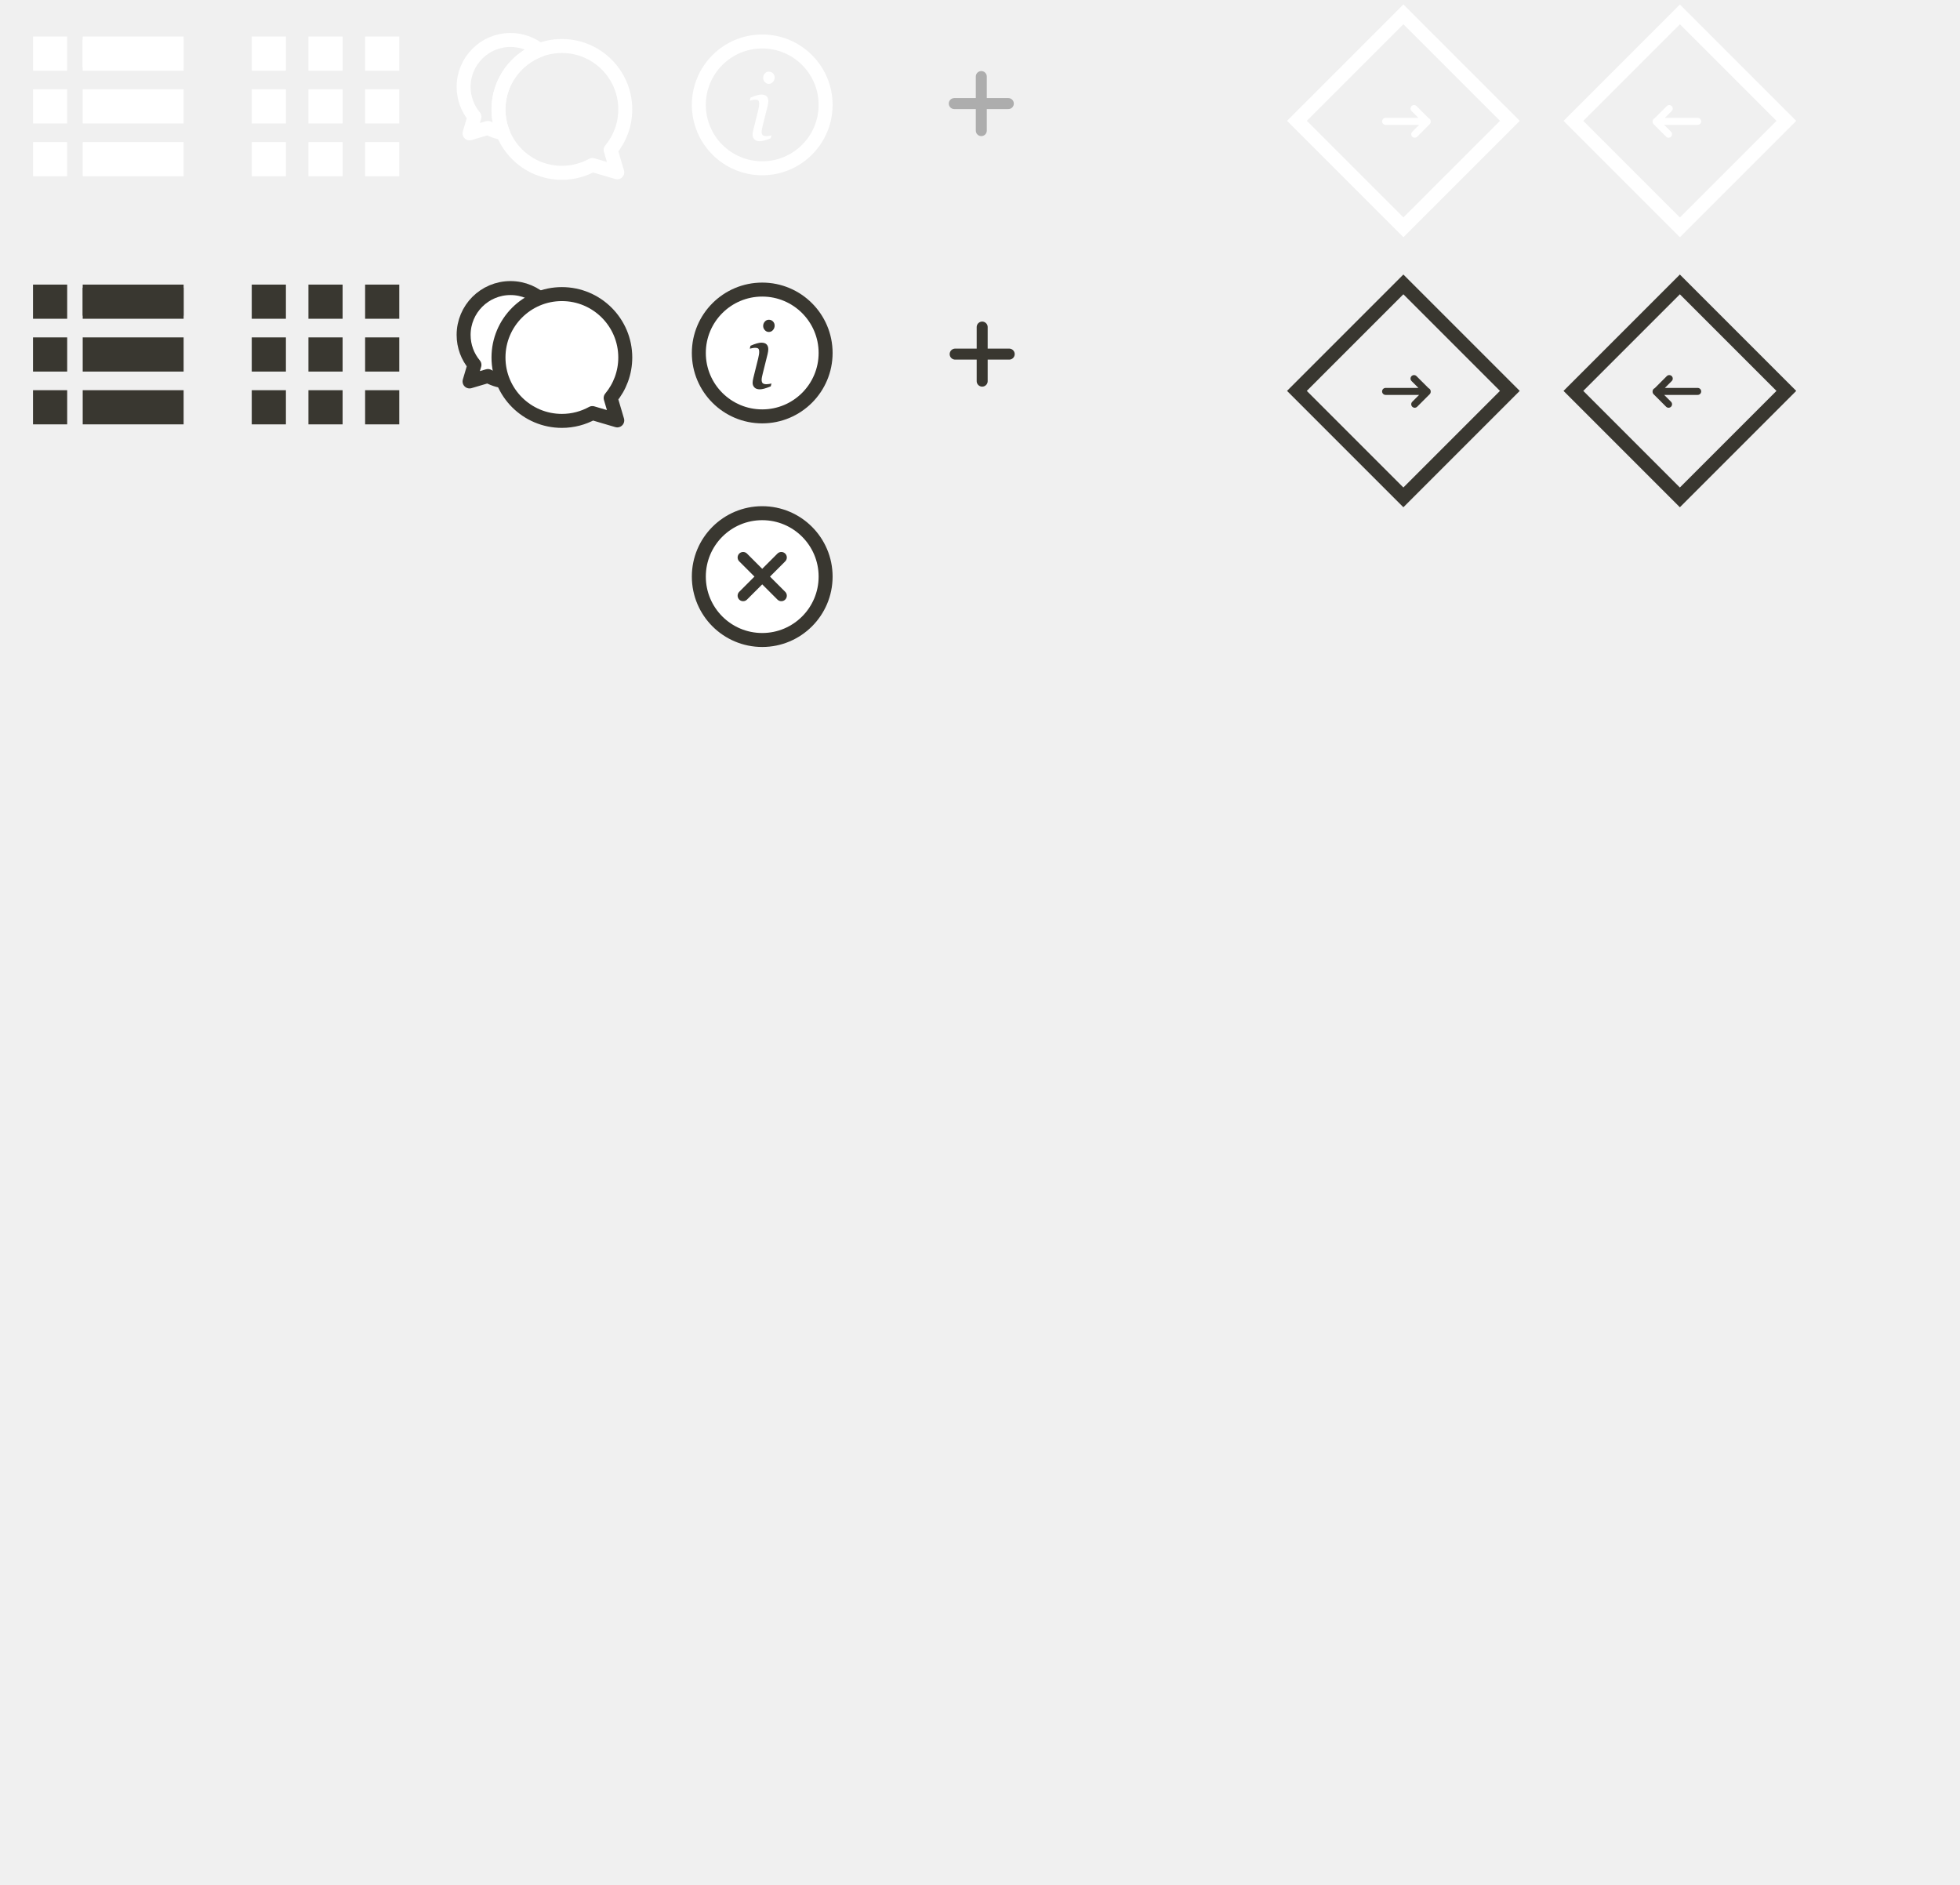
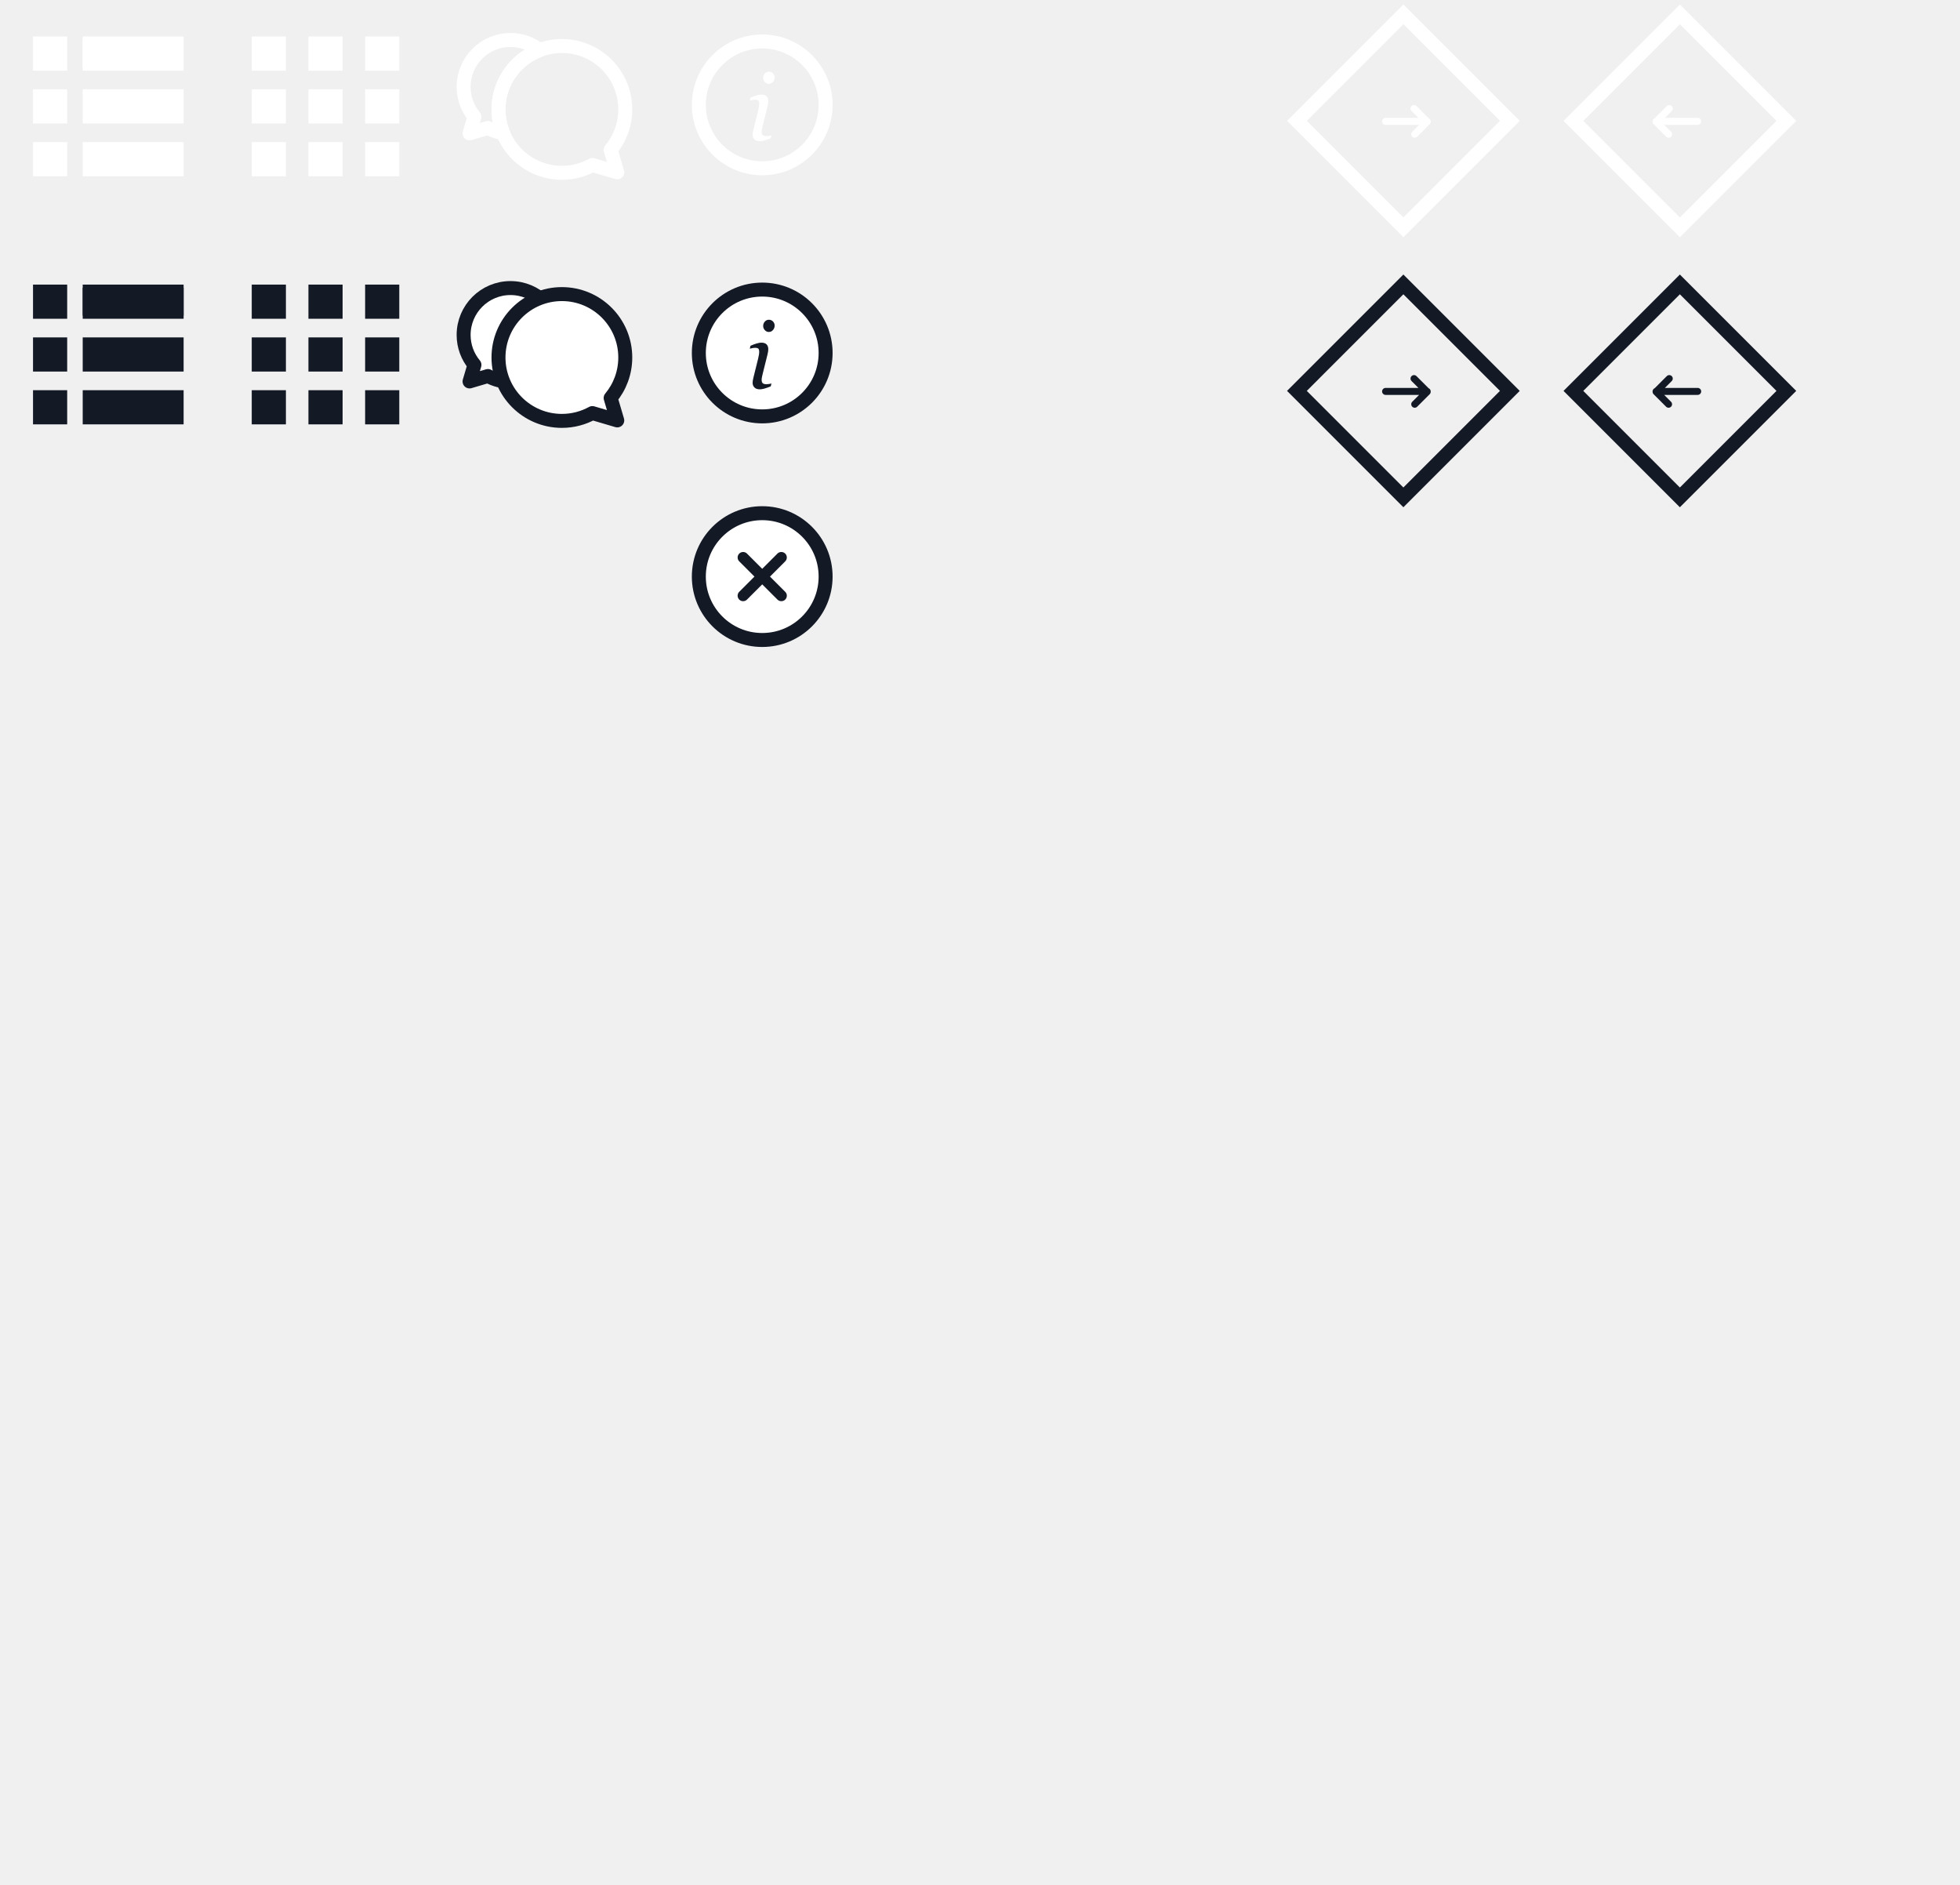
<svg xmlns="http://www.w3.org/2000/svg" version="1.1" id="Layer_1" x="0px" y="0px" width="420.75px" height="404.5px" viewBox="0 0 420.75 404.5" enable-background="new 0 0 420.75 404.5" xml:space="preserve">
  <rect x="285.104" y="9.772" transform="matrix(-0.7071 -0.7071 0.7071 -0.7071 495.9548 257.2984)" fill="none" stroke="#FFFFFF" stroke-width="3" stroke-miterlimit="10" width="32.324" height="32.324" />
  <path fill="none" stroke="#FFFFFF" stroke-width="1.5" stroke-linecap="round" stroke-linejoin="round" stroke-miterlimit="10" d="  M303.545,23.297l2.83,2.829l-2.68,2.679 M306.375,26.051h-8.934" />
  <rect x="344.457" y="9.775" transform="matrix(0.7071 -0.7071 0.7071 0.7071 87.2879 262.5984)" fill="none" stroke="#FFFFFF" stroke-width="3" stroke-miterlimit="10" width="32.323" height="32.324" />
  <path fill="none" stroke="#FFFFFF" stroke-width="1.5" stroke-linecap="round" stroke-linejoin="round" stroke-miterlimit="10" d="  M358.188,28.805l-2.68-2.679l2.83-2.829 M364.441,26.051h-8.934" />
-   <rect x="285.104" y="67.731" transform="matrix(-0.7071 -0.7071 0.7071 -0.7071 454.9654 356.2447)" fill="none" stroke="#393730" stroke-width="3" stroke-miterlimit="10" width="32.323" height="32.323" />
+   <rect x="285.104" y="67.731" transform="matrix(-0.7071 -0.7071 0.7071 -0.7071 454.9654 356.2447)" fill="none" stroke="#141926" stroke-width="3" stroke-miterlimit="10" width="32.323" height="32.323" />
  <polygon fill="#FFFFFF" stroke="#000000" stroke-miterlimit="10" points="-326.455,-44.005 -327.68,-39.858 -323.531,-41.082 " />
-   <rect x="46.75" y="-58.75" fill="none" stroke="#393730" stroke-width="3" stroke-miterlimit="10" width="46.75" height="46.75" />
+   <rect x="46.75" y="-58.75" fill="none" stroke="#141926" stroke-width="3" stroke-miterlimit="10" width="46.75" height="46.75" />
  <rect y="-58.75" fill="none" stroke="#ADADAD" stroke-width="3" stroke-miterlimit="10" width="46.75" height="46.75" />
-   <rect x="17.755" y="61.751" fill="#393730" width="21.662" height="6" />
-   <rect x="7.088" y="61.085" fill="#393730" width="7.333" height="7.333" />
-   <rect x="17.755" y="61.085" fill="#393730" width="21.662" height="7.333" />
-   <rect x="17.755" y="72.418" fill="#393730" width="21.662" height="7.333" />
-   <rect x="17.755" y="83.751" fill="#393730" width="21.662" height="7.333" />
-   <rect x="7.088" y="72.418" fill="#393730" width="7.333" height="7.333" />
-   <rect x="7.088" y="83.751" fill="#393730" width="7.333" height="7.333" />
-   <rect x="54.043" y="61.085" fill="#393730" width="7.333" height="7.333" />
-   <rect x="54.043" y="72.418" fill="#393730" width="7.333" height="7.333" />
-   <rect x="54.043" y="83.752" fill="#393730" width="7.333" height="7.333" />
-   <rect x="66.211" y="61.085" fill="#393730" width="7.334" height="7.333" />
-   <rect x="66.211" y="72.418" fill="#393730" width="7.334" height="7.333" />
-   <rect x="66.211" y="83.752" fill="#393730" width="7.334" height="7.333" />
-   <rect x="78.379" y="61.085" fill="#393730" width="7.334" height="7.333" />
-   <rect x="78.379" y="72.418" fill="#393730" width="7.334" height="7.333" />
-   <rect x="78.379" y="83.752" fill="#393730" width="7.334" height="7.333" />
+   <rect x="17.755" y="61.751" fill="#141926" width="21.662" height="6" />
+   <rect x="7.088" y="61.085" fill="#141926" width="7.333" height="7.333" />
+   <rect x="17.755" y="61.085" fill="#141926" width="21.662" height="7.333" />
+   <rect x="17.755" y="72.418" fill="#141926" width="21.662" height="7.333" />
+   <rect x="17.755" y="83.751" fill="#141926" width="21.662" height="7.333" />
+   <rect x="7.088" y="72.418" fill="#141926" width="7.333" height="7.333" />
+   <rect x="7.088" y="83.751" fill="#141926" width="7.333" height="7.333" />
+   <rect x="54.043" y="61.085" fill="#141926" width="7.333" height="7.333" />
+   <rect x="54.043" y="72.418" fill="#141926" width="7.333" height="7.333" />
+   <rect x="54.043" y="83.752" fill="#141926" width="7.333" height="7.333" />
+   <rect x="66.211" y="61.085" fill="#141926" width="7.334" height="7.333" />
+   <rect x="66.211" y="72.418" fill="#141926" width="7.334" height="7.333" />
+   <rect x="66.211" y="83.752" fill="#141926" width="7.334" height="7.333" />
+   <rect x="78.379" y="61.085" fill="#141926" width="7.334" height="7.333" />
+   <rect x="78.379" y="72.418" fill="#141926" width="7.334" height="7.333" />
+   <rect x="78.379" y="83.752" fill="#141926" width="7.334" height="7.333" />
  <rect x="46.75" y="-112" fill="none" stroke="#ADADAD" stroke-width="3" stroke-miterlimit="10" width="46.75" height="46.75" />
-   <rect y="-112" fill="none" stroke="#393730" stroke-width="3" stroke-miterlimit="10" width="46.75" height="46.75" />
-   <rect x="140.25" y="-58.75" fill="none" stroke="#393730" stroke-width="3" stroke-miterlimit="10" width="46.75" height="46.75" />
+   <rect y="-112" fill="none" stroke="#141926" stroke-width="3" stroke-miterlimit="10" width="46.75" height="46.75" />
+   <rect x="140.25" y="-58.75" fill="none" stroke="#141926" stroke-width="3" stroke-miterlimit="10" width="46.75" height="46.75" />
  <rect x="93.5" y="-58.75" fill="none" stroke="#ADADAD" stroke-width="3" stroke-miterlimit="10" width="46.75" height="46.75" />
  <rect x="140.25" y="-112" fill="none" stroke="#ADADAD" stroke-width="3" stroke-miterlimit="10" width="46.75" height="46.75" />
-   <rect x="233.75" y="-58.75" fill="none" stroke="#393730" stroke-width="3" stroke-miterlimit="10" width="46.75" height="46.75" />
+   <rect x="233.75" y="-58.75" fill="none" stroke="#141926" stroke-width="3" stroke-miterlimit="10" width="46.75" height="46.75" />
  <rect x="233.75" y="0.108" fill="none" width="46.75" height="90.977" />
  <rect x="233.75" y="-112" fill="none" stroke="#ADADAD" stroke-width="3" stroke-miterlimit="10" width="46.75" height="46.75" />
-   <rect x="93.5" y="-112" fill="none" stroke="#393730" stroke-width="3" stroke-miterlimit="10" width="46.75" height="46.75" />
+   <rect x="93.5" y="-112" fill="none" stroke="#141926" stroke-width="3" stroke-miterlimit="10" width="46.75" height="46.75" />
  <rect x="187" y="-58.75" fill="none" stroke="#ADADAD" stroke-width="3" stroke-miterlimit="10" width="46.75" height="46.75" />
-   <rect x="187" y="-112" fill="none" stroke="#393730" stroke-width="3" stroke-miterlimit="10" width="46.75" height="46.75" />
+   <rect x="187" y="-112" fill="none" stroke="#141926" stroke-width="3" stroke-miterlimit="10" width="46.75" height="46.75" />
  <rect x="280.5" y="-58.75" fill="none" stroke="#ADADAD" stroke-width="3" stroke-miterlimit="10" width="46.75" height="46.75" />
-   <rect x="280.5" y="-112" fill="none" stroke="#393730" stroke-width="3" stroke-miterlimit="10" width="46.75" height="46.75" />
-   <rect x="327.25" y="-58.75" fill="none" stroke="#393730" stroke-width="3" stroke-miterlimit="10" width="46.75" height="46.75" />
+   <rect x="280.5" y="-112" fill="none" stroke="#141926" stroke-width="3" stroke-miterlimit="10" width="46.75" height="46.75" />
+   <rect x="327.25" y="-58.75" fill="none" stroke="#141926" stroke-width="3" stroke-miterlimit="10" width="46.75" height="46.75" />
  <rect x="327.25" y="-112" fill="none" stroke="#ADADAD" stroke-width="3" stroke-miterlimit="10" width="46.75" height="46.75" />
  <rect x="374" y="-58.75" fill="none" stroke="#ADADAD" stroke-width="3" stroke-miterlimit="10" width="46.75" height="46.75" />
-   <rect x="374" y="-112" fill="none" stroke="#393730" stroke-width="3" stroke-miterlimit="10" width="46.75" height="46.75" />
+   <rect x="374" y="-112" fill="none" stroke="#141926" stroke-width="3" stroke-miterlimit="10" width="46.75" height="46.75" />
  <rect x="17.755" y="8.501" fill="#FFFFFF" width="21.662" height="6" />
  <rect x="7.088" y="7.835" fill="#FFFFFF" width="7.333" height="7.333" />
  <rect x="17.755" y="7.835" fill="#FFFFFF" width="21.662" height="7.333" />
  <rect x="17.755" y="19.168" fill="#FFFFFF" width="21.662" height="7.333" />
  <rect x="17.755" y="30.501" fill="#FFFFFF" width="21.662" height="7.333" />
  <rect x="7.088" y="19.168" fill="#FFFFFF" width="7.333" height="7.333" />
  <rect x="7.088" y="30.501" fill="#FFFFFF" width="7.333" height="7.333" />
-   <rect x="-88.957" y="-139.173" fill="none" stroke="#393730" stroke-miterlimit="10" width="17.341" height="7.333" />
+   <rect x="-88.957" y="-139.173" fill="none" stroke="#141926" stroke-miterlimit="10" width="17.341" height="7.333" />
  <rect x="-68.282" y="-127.84" fill="#393730" width="11.654" height="1.648" />
  <rect x="-68.282" y="-122.155" fill="#393730" width="11.654" height="1.648" />
  <rect x="-68.282" y="-124.998" fill="#393730" width="11.654" height="1.648" />
  <rect x="-68.282" y="-116.507" fill="#393730" width="11.654" height="1.648" />
  <rect x="-68.282" y="-110.822" fill="#393730" width="11.654" height="1.648" />
  <rect x="-68.282" y="-113.665" fill="#393730" width="11.654" height="1.648" />
  <rect x="-68.282" y="-139.173" fill="#393730" width="11.654" height="1.648" />
  <rect x="-68.282" y="-133.488" fill="#393730" width="11.654" height="1.648" />
  <rect x="-68.282" y="-136.331" fill="#393730" width="11.654" height="1.648" />
-   <rect x="-88.957" y="-127.84" fill="none" stroke="#393730" stroke-miterlimit="10" width="17.341" height="7.333" />
-   <rect x="-88.957" y="-116.507" fill="none" stroke="#393730" stroke-miterlimit="10" width="17.341" height="7.333" />
+   <rect x="-88.957" y="-127.84" fill="none" stroke="#141926" stroke-miterlimit="10" width="17.341" height="7.333" />
+   <rect x="-88.957" y="-116.507" fill="none" stroke="#141926" stroke-miterlimit="10" width="17.341" height="7.333" />
  <rect x="54.043" y="7.835" fill="#FFFFFF" width="7.333" height="7.333" />
  <rect x="54.043" y="19.168" fill="#FFFFFF" width="7.333" height="7.333" />
  <rect x="54.043" y="30.502" fill="#FFFFFF" width="7.333" height="7.333" />
  <rect x="66.211" y="7.835" fill="#FFFFFF" width="7.334" height="7.333" />
  <rect x="66.211" y="19.168" fill="#FFFFFF" width="7.334" height="7.333" />
  <rect x="66.211" y="30.502" fill="#FFFFFF" width="7.334" height="7.333" />
  <rect x="78.379" y="7.835" fill="#FFFFFF" width="7.334" height="7.333" />
  <rect x="78.379" y="19.168" fill="#FFFFFF" width="7.334" height="7.333" />
  <rect x="78.379" y="30.502" fill="#FFFFFF" width="7.334" height="7.333" />
  <rect x="-135.112" y="-139.173" fill="#393730" width="17.342" height="12.338" />
  <rect x="-114.438" y="-121.834" fill="#393730" width="11.654" height="1.648" />
  <rect x="-114.438" y="-116.15" fill="#393730" width="11.654" height="1.648" />
  <rect x="-114.438" y="-118.992" fill="#393730" width="11.654" height="1.648" />
  <rect x="-114.438" y="-139.173" fill="#393730" width="11.654" height="1.648" />
  <rect x="-114.438" y="-133.488" fill="#393730" width="11.654" height="1.648" />
  <rect x="-114.438" y="-136.331" fill="#393730" width="11.654" height="1.648" />
  <rect x="-135.112" y="-121.834" fill="#393730" width="17.342" height="12.338" />
  <rect x="-135.124" y="-85.221" fill="#393730" width="32.354" height="12.338" />
  <rect x="-135.124" y="-67.882" fill="#393730" width="32.354" height="12.338" />
  <ellipse fill="#FFFFFF" stroke="#000000" stroke-miterlimit="10" cx="-317.258" cy="-48.376" rx="11.387" ry="8.519" />
  <polygon fill="#FFFFFF" stroke="#000000" stroke-miterlimit="10" points="-295.289,-44.005 -296.514,-39.858 -292.365,-41.082 " />
  <circle fill="#FFFFFF" stroke="#000000" stroke-miterlimit="10" cx="-288.542" cy="-48.913" r="9.125" />
-   <path fill="#FFFFFF" stroke="#393730" stroke-width="3" stroke-linecap="round" stroke-linejoin="round" stroke-miterlimit="10" d="  M109.587,61.829c-5.558,0-10.062,4.504-10.062,10.061c0,2.444,0.871,4.682,2.323,6.425l-1.051,3.558l3.946-1.164  c1.438,0.791,3.086,1.241,4.844,1.241c5.555,0,10.058-4.505,10.058-10.06C119.645,66.333,115.142,61.829,109.587,61.829z" />
-   <path fill="#FFFFFF" stroke="#393730" stroke-width="3" stroke-linecap="round" stroke-linejoin="round" stroke-miterlimit="10" d="  M120.619,63.124c7.517,0,13.607,6.094,13.607,13.607c0,3.306-1.179,6.334-3.14,8.693l1.42,4.811l-5.341-1.575  c-1.942,1.068-4.171,1.679-6.547,1.679c-7.517,0-13.608-6.091-13.608-13.607C107.011,69.218,113.103,63.124,120.619,63.124z" />
+   <path fill="#FFFFFF" stroke="#141926" stroke-width="3" stroke-linecap="round" stroke-linejoin="round" stroke-miterlimit="10" d="  M109.587,61.829c-5.558,0-10.062,4.504-10.062,10.061c0,2.444,0.871,4.682,2.323,6.425l-1.051,3.558l3.946-1.164  c1.438,0.791,3.086,1.241,4.844,1.241c5.555,0,10.058-4.505,10.058-10.06C119.645,66.333,115.142,61.829,109.587,61.829z" />
+   <path fill="#FFFFFF" stroke="#141926" stroke-width="3" stroke-linecap="round" stroke-linejoin="round" stroke-miterlimit="10" d="  M120.619,63.124c7.517,0,13.607,6.094,13.607,13.607c0,3.306-1.179,6.334-3.14,8.693l1.42,4.811l-5.341-1.575  c-1.942,1.068-4.171,1.679-6.547,1.679c-7.517,0-13.608-6.091-13.608-13.607C107.011,69.218,113.103,63.124,120.619,63.124z" />
  <circle fill="#FFFFFF" stroke="#000000" stroke-miterlimit="10" cx="-211.731" cy="-130.048" r="9.125" />
  <polygon fill="#FFFFFF" stroke="#000000" stroke-width="1.124" stroke-miterlimit="10" points="-268.661,-82.78 -269.697,-79.269   -266.185,-80.304 " />
  <g>
    <path fill="#FFFFFF" d="M-257.188-80.759c0,0.466-0.381,0.847-0.847,0.847h-10.1c-0.466,0-0.847-0.381-0.847-0.847V-90.86   c0-0.466,0.381-0.847,0.847-0.847h10.1c0.466,0,0.847,0.381,0.847,0.847V-80.759z" />
    <path fill="none" stroke="#000000" stroke-width="1.124" stroke-miterlimit="10" d="M-257.188-80.759   c0,0.466-0.381,0.847-0.847,0.847h-10.1c-0.466,0-0.847-0.381-0.847-0.847V-90.86c0-0.466,0.381-0.847,0.847-0.847h10.1   c0.466,0,0.847,0.381,0.847,0.847V-80.759z" />
  </g>
  <polygon fill="#FFFFFF" stroke="#000000" stroke-width="1.147" stroke-miterlimit="10" points="-270.37,-22.944 -271.774,-18.189   -267.018,-19.591 " />
  <g>
    <path fill="#FFFFFF" d="M-254.835-20.208c0,0.63-0.516,1.146-1.146,1.146h-13.678c-0.631,0-1.146-0.516-1.146-1.146v-13.678   c0-0.63,0.516-1.146,1.146-1.146h13.678c0.631,0,1.146,0.516,1.146,1.146V-20.208z" />
    <path fill="none" stroke="#000000" stroke-width="1.147" stroke-miterlimit="10" d="M-254.835-20.208   c0,0.63-0.516,1.146-1.146,1.146h-13.678c-0.631,0-1.146-0.516-1.146-1.146v-13.678c0-0.63,0.516-1.146,1.146-1.146h13.678   c0.631,0,1.146,0.516,1.146,1.146V-20.208z" />
  </g>
  <polygon fill="#FFFFFF" stroke="#000000" stroke-width="0.883" stroke-miterlimit="10" points="-271.747,-130.048   -272.828,-126.387 -269.166,-127.467 " />
  <g>
    <path fill="#FFFFFF" d="M-256.783-127.941c0,0.485-0.397,0.883-0.883,0.883H-271.2c-0.485,0-0.883-0.397-0.883-0.883v-10.53   c0-0.485,0.397-0.883,0.883-0.883h13.534c0.485,0,0.883,0.397,0.883,0.883V-127.941L-256.783-127.941z" />
    <path fill="none" stroke="#000000" stroke-width="0.883" stroke-miterlimit="10" d="M-256.783-127.941   c0,0.485-0.397,0.883-0.883,0.883H-271.2c-0.485,0-0.883-0.397-0.883-0.883v-10.53c0-0.485,0.397-0.883,0.883-0.883h13.534   c0.485,0,0.883,0.397,0.883,0.883V-127.941L-256.783-127.941z" />
  </g>
  <polygon fill="#FFFFFF" stroke="#000000" stroke-width="1.147" stroke-miterlimit="10" points="-246.228,-123.197   -244.823,-118.442 -249.58,-119.844 " />
  <g>
    <path fill="#FFFFFF" d="M-264.766-120.46c0,0.63,0.516,1.146,1.146,1.146h16.681c0.631,0,1.146-0.516,1.146-1.146v-13.678   c0-0.63-0.516-1.146-1.146-1.146h-16.681c-0.631,0-1.146,0.516-1.146,1.146V-120.46z" />
    <path fill="none" stroke="#000000" stroke-width="1.147" stroke-miterlimit="10" d="M-264.766-120.46   c0,0.63,0.516,1.146,1.146,1.146h16.681c0.631,0,1.146-0.516,1.146-1.146v-13.678c0-0.63-0.516-1.146-1.146-1.146h-16.681   c-0.631,0-1.146,0.516-1.146,1.146V-120.46z" />
  </g>
  <polygon fill="#FFFFFF" stroke="#000000" stroke-width="1.147" stroke-miterlimit="10" points="-245.259,-45.454 -247.3,-38.542   -240.386,-40.581 " />
  <g>
    <path fill="#FFFFFF" d="M-218.956-41.958c0,0.63-0.516,1.146-1.146,1.146h-23.686c-0.631,0-1.146-0.516-1.146-1.146v-13.678   c0-0.63,0.516-1.146,1.146-1.146h23.686c0.631,0,1.146,0.516,1.146,1.146V-41.958z" />
    <path fill="none" stroke="#000000" stroke-width="1.147" stroke-miterlimit="10" d="M-218.956-41.958   c0,0.63-0.516,1.146-1.146,1.146h-23.686c-0.631,0-1.146-0.516-1.146-1.146v-13.678c0-0.63,0.516-1.146,1.146-1.146h23.686   c0.631,0,1.146,0.516,1.146,1.146V-41.958z" />
  </g>
  <polygon fill="#FFFFFF" points="-268.2,-82.621 -269.166,-79.8 -266.345,-80.764 " />
  <polygon fill="#FFFFFF" stroke="#000000" stroke-width="0.999" stroke-miterlimit="10" points="-250.618,-78.32 -249.394,-74.175   -253.54,-75.398 " />
  <g>
    <path fill="#FFFFFF" d="M-264.159-75.935c0,0.55,0.45,1,0.999,1h11.922c0.549,0,0.999-0.45,0.999-1v-11.921c0-0.55-0.45-1-0.999-1   h-11.922c-0.549,0-0.999,0.45-0.999,1V-75.935z" />
    <path fill="none" stroke="#000000" stroke-width="0.999" stroke-miterlimit="10" d="M-264.159-75.935c0,0.55,0.45,1,0.999,1   h11.922c0.549,0,0.999-0.45,0.999-1v-11.921c0-0.55-0.45-1-0.999-1h-11.922c-0.549,0-0.999,0.45-0.999,1V-75.935z" />
  </g>
  <polygon fill="#FFFFFF" points="-251.162,-78.131 -250.022,-74.803 -253.352,-75.94 " />
  <polygon fill="#FFFFFF" stroke="#000000" stroke-width="0.975" stroke-miterlimit="10" points="-218.303,-83.594 -219.201,-80.55   -216.156,-81.447 " />
  <g>
    <path fill="#FFFFFF" d="M-204.883-81.842c0,0.404-0.33,0.734-0.734,0.734h-12.229c-0.404,0-0.734-0.331-0.734-0.734V-90.6   c0-0.404,0.33-0.734,0.734-0.734h12.229c0.404,0,0.734,0.331,0.734,0.734V-81.842z" />
    <path fill="none" stroke="#000000" stroke-width="0.975" stroke-miterlimit="10" d="M-204.883-81.842   c0,0.404-0.33,0.734-0.734,0.734h-12.229c-0.404,0-0.734-0.331-0.734-0.734V-90.6c0-0.404,0.33-0.734,0.734-0.734h12.229   c0.404,0,0.734,0.331,0.734,0.734V-81.842z" />
  </g>
  <polygon fill="#FFFFFF" points="-217.903,-83.456 -218.74,-81.01 -216.295,-81.846 " />
  <polygon fill="#FFFFFF" stroke="#000000" stroke-width="0.999" stroke-miterlimit="10" points="-195.872,-78.32 -194.647,-74.175   -198.794,-75.398 " />
  <g>
    <path fill="#FFFFFF" d="M-213.417-75.935c0,0.55,0.45,1,0.999,1h15.926c0.549,0,0.999-0.45,0.999-1v-11.921c0-0.55-0.45-1-0.999-1   h-15.926c-0.549,0-0.999,0.45-0.999,1V-75.935z" />
    <path fill="none" stroke="#000000" stroke-width="0.999" stroke-miterlimit="10" d="M-213.417-75.935c0,0.55,0.45,1,0.999,1   h15.926c0.549,0,0.999-0.45,0.999-1v-11.921c0-0.55-0.45-1-0.999-1h-15.926c-0.549,0-0.999,0.45-0.999,1V-75.935z" />
  </g>
  <polygon fill="#FFFFFF" points="-196.416,-78.131 -195.276,-74.803 -198.605,-75.94 " />
  <text transform="matrix(1 0 0 1 -213.791 -125.3857)" font-family="'Georgia-Italic'" font-size="13.345">i</text>
-   <circle fill="#FFFFFF" stroke="#393730" stroke-width="3" stroke-miterlimit="10" cx="163.625" cy="123.758" r="13.608" />
+   <circle fill="#FFFFFF" stroke="#141926" stroke-width="3" stroke-miterlimit="10" cx="163.625" cy="123.758" r="13.608" />
  <path fill="none" stroke="#FFFFFF" stroke-width="3" stroke-linecap="round" stroke-linejoin="round" stroke-miterlimit="10" d="  M107.01,23.484c0.001-5.827,3.67-10.785,8.818-12.725c-1.716-1.361-3.881-2.18-6.241-2.18c-5.558,0-10.062,4.505-10.062,10.062  c0,2.444,0.871,4.683,2.323,6.425l-1.051,3.557l3.946-1.164c0.994,0.547,2.094,0.917,3.256,1.103  C107.366,26.992,107.01,25.28,107.01,23.484z" />
-   <line fill="none" stroke="#ADADAD" stroke-width="2.359" stroke-linecap="round" stroke-miterlimit="10" x1="210.654" y1="28.033" x2="210.654" y2="16.433" />
-   <line fill="none" stroke="#ADADAD" stroke-width="2.359" stroke-linecap="round" stroke-miterlimit="10" x1="204.854" y1="22.233" x2="216.455" y2="22.233" />
-   <line fill="none" stroke="#393730" stroke-width="2.359" stroke-linecap="round" stroke-miterlimit="10" x1="210.842" y1="81.806" x2="210.842" y2="70.205" />
-   <line fill="none" stroke="#393730" stroke-width="2.359" stroke-linecap="round" stroke-miterlimit="10" x1="205.043" y1="76.006" x2="216.643" y2="76.006" />
-   <line fill="none" stroke="#393730" stroke-width="2.359" stroke-linecap="round" stroke-miterlimit="10" x1="159.523" y1="127.859" x2="167.726" y2="119.656" />
-   <line fill="none" stroke="#393730" stroke-width="2.359" stroke-linecap="round" stroke-miterlimit="10" x1="159.524" y1="119.657" x2="167.726" y2="127.859" />
-   <circle fill="#FFFFFF" stroke="#393730" stroke-width="3" stroke-miterlimit="10" cx="-112.833" cy="75.763" r="13.608" />
-   <circle fill="#FFFFFF" stroke="#393730" stroke-width="3" stroke-miterlimit="10" cx="-112.833" cy="123.758" r="13.608" />
+   <line fill="none" stroke="#141926" stroke-width="2.359" stroke-linecap="round" stroke-miterlimit="10" x1="159.523" y1="127.859" x2="167.726" y2="119.656" />
+   <line fill="none" stroke="#141926" stroke-width="2.359" stroke-linecap="round" stroke-miterlimit="10" x1="159.524" y1="119.657" x2="167.726" y2="127.859" />
+   <circle fill="#FFFFFF" stroke="#141926" stroke-width="3" stroke-miterlimit="10" cx="-112.833" cy="75.763" r="13.608" />
+   <circle fill="#FFFFFF" stroke="#141926" stroke-width="3" stroke-miterlimit="10" cx="-112.833" cy="123.758" r="13.608" />
  <g>
    <path fill="#393730" d="M-110.854,82.302L-111,82.923c-0.597,0.24-1.071,0.408-1.428,0.502c-0.356,0.094-0.661,0.141-0.914,0.141   c-0.518,0-0.906-0.135-1.166-0.404c-0.259-0.27-0.389-0.602-0.389-0.996c0-0.15,0.014-0.305,0.039-0.469   c0.026-0.162,0.068-0.365,0.126-0.611l1.027-4.135c0.052-0.227,0.102-0.471,0.15-0.73c0.048-0.258,0.072-0.479,0.072-0.66   c0-0.363-0.06-0.605-0.18-0.725c-0.119-0.121-0.363-0.182-0.731-0.182c-0.143,0-0.332,0.023-0.567,0.068   c-0.236,0.047-0.416,0.084-0.539,0.117l0.146-0.621c0.505-0.227,0.958-0.396,1.359-0.506s0.719-0.166,0.952-0.166   c0.53,0,0.916,0.127,1.153,0.381c0.24,0.252,0.359,0.592,0.359,1.021c0,0.115-0.013,0.275-0.037,0.477   c-0.027,0.201-0.064,0.4-0.117,0.602l-1.031,4.135c-0.064,0.254-0.121,0.502-0.169,0.744c-0.049,0.244-0.072,0.443-0.072,0.598   c0,0.371,0.082,0.623,0.247,0.76c0.164,0.137,0.432,0.205,0.799,0.205c0.122,0,0.298-0.018,0.525-0.049   C-111.153,82.386-110.979,82.347-110.854,82.302z M-110.166,69.874c0,0.369-0.12,0.691-0.358,0.967   c-0.24,0.275-0.539,0.412-0.895,0.412c-0.331,0-0.616-0.131-0.855-0.393c-0.24-0.264-0.357-0.562-0.357-0.9   c0-0.355,0.119-0.666,0.357-0.932c0.239-0.266,0.524-0.398,0.855-0.398c0.369,0,0.67,0.125,0.902,0.373   C-110.282,69.253-110.166,69.544-110.166,69.874z" />
  </g>
  <circle fill="#FFFFFF" stroke="#ADADAD" stroke-width="3" stroke-miterlimit="10" cx="-112.833" cy="22.512" r="13.608" />
  <g>
    <path fill="#ADADAD" d="M-110.854,29.051L-111,29.674c-0.597,0.24-1.071,0.406-1.428,0.5c-0.356,0.094-0.661,0.141-0.914,0.141   c-0.518,0-0.906-0.135-1.166-0.402c-0.259-0.27-0.389-0.602-0.389-0.998c0-0.148,0.014-0.305,0.039-0.467   c0.026-0.162,0.068-0.367,0.126-0.613l1.027-4.135c0.052-0.227,0.102-0.469,0.15-0.729c0.048-0.26,0.072-0.48,0.072-0.662   c0-0.363-0.06-0.604-0.18-0.725c-0.119-0.119-0.363-0.18-0.731-0.18c-0.143,0-0.332,0.023-0.567,0.068   c-0.236,0.045-0.416,0.084-0.539,0.117l0.146-0.623c0.505-0.227,0.958-0.395,1.359-0.506c0.401-0.109,0.719-0.164,0.952-0.164   c0.53,0,0.916,0.127,1.153,0.379c0.24,0.254,0.359,0.594,0.359,1.021c0,0.117-0.013,0.275-0.037,0.477   c-0.027,0.201-0.064,0.402-0.117,0.604l-1.031,4.135c-0.064,0.252-0.121,0.5-0.169,0.744c-0.049,0.242-0.072,0.441-0.072,0.598   c0,0.369,0.082,0.623,0.247,0.758c0.164,0.137,0.432,0.205,0.799,0.205c0.122,0,0.298-0.016,0.525-0.049   C-111.153,29.137-110.979,29.098-110.854,29.051z M-110.166,16.624c0,0.369-0.12,0.691-0.358,0.967   c-0.24,0.275-0.539,0.414-0.895,0.414c-0.331,0-0.616-0.131-0.855-0.395c-0.24-0.262-0.357-0.562-0.357-0.898   c0-0.355,0.119-0.668,0.357-0.934c0.239-0.266,0.524-0.398,0.855-0.398c0.369,0,0.67,0.125,0.902,0.375   C-110.283,16.005-110.166,16.293-110.166,16.624z" />
  </g>
-   <line fill="none" stroke="#393730" stroke-width="2.359" stroke-linecap="round" stroke-miterlimit="10" x1="-116.935" y1="127.859" x2="-108.732" y2="119.656" />
-   <line fill="none" stroke="#393730" stroke-width="2.359" stroke-linecap="round" stroke-miterlimit="10" x1="-116.934" y1="119.657" x2="-108.732" y2="127.859" />
-   <circle fill="#FFFFFF" stroke="#393730" stroke-width="3" stroke-miterlimit="10" cx="163.625" cy="75.763" r="13.608" />
+   <line fill="none" stroke="#141926" stroke-width="2.359" stroke-linecap="round" stroke-miterlimit="10" x1="-116.935" y1="127.859" x2="-108.732" y2="119.656" />
+   <line fill="none" stroke="#141926" stroke-width="2.359" stroke-linecap="round" stroke-miterlimit="10" x1="-116.934" y1="119.657" x2="-108.732" y2="127.859" />
+   <circle fill="#FFFFFF" stroke="#141926" stroke-width="3" stroke-miterlimit="10" cx="163.625" cy="75.763" r="13.608" />
  <g>
-     <path fill="#393730" d="M165.604,82.302l-0.146,0.621c-0.597,0.24-1.071,0.408-1.428,0.502c-0.356,0.094-0.661,0.141-0.914,0.141   c-0.518,0-0.906-0.135-1.166-0.404c-0.259-0.27-0.389-0.602-0.389-0.996c0-0.15,0.014-0.305,0.039-0.469   c0.026-0.162,0.068-0.365,0.126-0.611l1.027-4.135c0.052-0.227,0.102-0.471,0.15-0.73c0.048-0.258,0.072-0.479,0.072-0.66   c0-0.363-0.06-0.605-0.18-0.725c-0.119-0.121-0.363-0.182-0.731-0.182c-0.143,0-0.332,0.023-0.567,0.068   c-0.236,0.047-0.416,0.084-0.539,0.117l0.146-0.621c0.505-0.227,0.958-0.396,1.359-0.506c0.401-0.11,0.719-0.166,0.952-0.166   c0.53,0,0.916,0.127,1.153,0.381c0.24,0.252,0.359,0.592,0.359,1.021c0,0.115-0.013,0.275-0.037,0.477   c-0.027,0.201-0.064,0.4-0.117,0.602l-1.031,4.135c-0.064,0.254-0.121,0.502-0.169,0.744c-0.049,0.244-0.072,0.443-0.072,0.598   c0,0.371,0.082,0.623,0.247,0.76c0.164,0.137,0.432,0.205,0.799,0.205c0.122,0,0.298-0.018,0.525-0.049   C165.305,82.386,165.479,82.347,165.604,82.302z M166.292,69.874c0,0.369-0.12,0.691-0.358,0.967   c-0.24,0.275-0.539,0.412-0.895,0.412c-0.331,0-0.616-0.131-0.855-0.393c-0.24-0.264-0.357-0.562-0.357-0.9   c0-0.355,0.119-0.666,0.357-0.932c0.239-0.266,0.524-0.398,0.855-0.398c0.369,0,0.67,0.125,0.902,0.373   C166.175,69.253,166.292,69.544,166.292,69.874z" />
+     <path fill="#141926" d="M165.604,82.302l-0.146,0.621c-0.597,0.24-1.071,0.408-1.428,0.502c-0.356,0.094-0.661,0.141-0.914,0.141   c-0.518,0-0.906-0.135-1.166-0.404c-0.259-0.27-0.389-0.602-0.389-0.996c0-0.15,0.014-0.305,0.039-0.469   c0.026-0.162,0.068-0.365,0.126-0.611l1.027-4.135c0.052-0.227,0.102-0.471,0.15-0.73c0.048-0.258,0.072-0.479,0.072-0.66   c0-0.363-0.06-0.605-0.18-0.725c-0.119-0.121-0.363-0.182-0.731-0.182c-0.143,0-0.332,0.023-0.567,0.068   c-0.236,0.047-0.416,0.084-0.539,0.117l0.146-0.621c0.505-0.227,0.958-0.396,1.359-0.506c0.401-0.11,0.719-0.166,0.952-0.166   c0.53,0,0.916,0.127,1.153,0.381c0.24,0.252,0.359,0.592,0.359,1.021c0,0.115-0.013,0.275-0.037,0.477   c-0.027,0.201-0.064,0.4-0.117,0.602l-1.031,4.135c-0.064,0.254-0.121,0.502-0.169,0.744c-0.049,0.244-0.072,0.443-0.072,0.598   c0,0.371,0.082,0.623,0.247,0.76c0.164,0.137,0.432,0.205,0.799,0.205c0.122,0,0.298-0.018,0.525-0.049   C165.305,82.386,165.479,82.347,165.604,82.302z M166.292,69.874c0,0.369-0.12,0.691-0.358,0.967   c-0.24,0.275-0.539,0.412-0.895,0.412c-0.331,0-0.616-0.131-0.855-0.393c-0.24-0.264-0.357-0.562-0.357-0.9   c0-0.355,0.119-0.666,0.357-0.932c0.239-0.266,0.524-0.398,0.855-0.398c0.369,0,0.67,0.125,0.902,0.373   C166.175,69.253,166.292,69.544,166.292,69.874z" />
  </g>
  <circle fill="none" stroke="#FFFFFF" stroke-width="3" stroke-linecap="round" stroke-linejoin="round" stroke-miterlimit="10" cx="163.625" cy="22.512" r="13.608" />
  <g>
    <path fill="#FFFFFF" d="M165.604,29.051l-0.146,0.623c-0.597,0.24-1.071,0.406-1.428,0.5c-0.356,0.094-0.661,0.141-0.914,0.141   c-0.518,0-0.906-0.135-1.166-0.402c-0.259-0.27-0.389-0.602-0.389-0.998c0-0.148,0.014-0.305,0.039-0.467   c0.026-0.162,0.068-0.367,0.126-0.613l1.027-4.135c0.052-0.227,0.102-0.469,0.15-0.729c0.048-0.26,0.072-0.48,0.072-0.662   c0-0.363-0.06-0.604-0.18-0.725c-0.119-0.119-0.363-0.18-0.731-0.18c-0.143,0-0.332,0.023-0.567,0.068   c-0.236,0.045-0.416,0.084-0.539,0.117l0.146-0.623c0.505-0.227,0.958-0.395,1.359-0.506c0.401-0.109,0.719-0.164,0.952-0.164   c0.53,0,0.916,0.127,1.153,0.379c0.24,0.254,0.359,0.594,0.359,1.021c0,0.117-0.013,0.275-0.037,0.477   c-0.027,0.201-0.064,0.402-0.117,0.604l-1.031,4.135c-0.064,0.252-0.121,0.5-0.169,0.744c-0.049,0.242-0.072,0.441-0.072,0.598   c0,0.369,0.082,0.623,0.247,0.758c0.164,0.137,0.432,0.205,0.799,0.205c0.122,0,0.298-0.016,0.525-0.049   C165.305,29.137,165.479,29.098,165.604,29.051z M166.292,16.624c0,0.369-0.12,0.691-0.358,0.967   c-0.24,0.275-0.539,0.414-0.895,0.414c-0.331,0-0.616-0.131-0.855-0.395c-0.24-0.262-0.357-0.562-0.357-0.898   c0-0.355,0.119-0.668,0.357-0.934c0.239-0.266,0.524-0.398,0.855-0.398c0.369,0,0.67,0.125,0.902,0.375   C166.174,16.005,166.292,16.293,166.292,16.624z" />
  </g>
-   <path fill="none" stroke="#393730" stroke-width="1.5" stroke-linecap="round" stroke-linejoin="round" stroke-miterlimit="10" d="  M303.545,81.258l2.83,2.829l-2.68,2.679 M306.375,84.012h-8.934" />
-   <rect x="344.456" y="67.737" transform="matrix(0.7071 -0.7071 0.7071 0.7071 46.2971 279.569)" fill="none" stroke="#393730" stroke-width="3" stroke-miterlimit="10" width="32.324" height="32.324" />
-   <path fill="none" stroke="#393730" stroke-width="1.5" stroke-linecap="round" stroke-linejoin="round" stroke-miterlimit="10" d="  M358.188,86.766l-2.68-2.679l2.83-2.829 M364.441,84.012h-8.934" />
+   <path fill="none" stroke="#141926" stroke-width="1.5" stroke-linecap="round" stroke-linejoin="round" stroke-miterlimit="10" d="  M303.545,81.258l2.83,2.829l-2.68,2.679 M306.375,84.012h-8.934" />
+   <rect x="344.456" y="67.737" transform="matrix(0.7071 -0.7071 0.7071 0.7071 46.2971 279.569)" fill="none" stroke="#141926" stroke-width="3" stroke-miterlimit="10" width="32.324" height="32.324" />
+   <path fill="none" stroke="#141926" stroke-width="1.5" stroke-linecap="round" stroke-linejoin="round" stroke-miterlimit="10" d="  M358.188,86.766l-2.68-2.679l2.83-2.829 M364.441,84.012h-8.934" />
  <rect x="514.118" y="25.93" fill="none" width="46.75" height="46.75" />
  <path fill="none" stroke="#ADADAD" stroke-width="2.359" stroke-linecap="round" stroke-linejoin="round" stroke-miterlimit="10" d="  M446.5,17.498l4.332,4.331l-4.104,4.101 M450.832,21.829h-13.678" />
-   <path fill="none" stroke="#393730" stroke-width="2.359" stroke-linecap="round" stroke-linejoin="round" stroke-miterlimit="10" d="  M446.5,71.79l4.332,4.331l-4.104,4.101 M450.832,76.006h-13.678" />
+   <path fill="none" stroke="#141926" stroke-width="2.359" stroke-linecap="round" stroke-linejoin="round" stroke-miterlimit="10" d="  M446.5,71.79l4.332,4.331l-4.104,4.101 M450.832,76.006h-13.678" />
  <path fill="none" stroke="#ADADAD" stroke-width="2.359" stroke-linecap="round" stroke-linejoin="round" stroke-miterlimit="10" d="  M488.236,25.93l-4.332-4.331l4.103-4.101 M483.904,21.599h13.678" />
-   <path fill="none" stroke="#393730" stroke-width="2.359" stroke-linecap="round" stroke-linejoin="round" stroke-miterlimit="10" d="  M488.236,80.222l-4.332-4.331l4.103-4.101 M483.904,76.006h13.678" />
+   <path fill="none" stroke="#141926" stroke-width="2.359" stroke-linecap="round" stroke-linejoin="round" stroke-miterlimit="10" d="  M488.236,80.222l-4.332-4.331l4.103-4.101 M483.904,76.006h13.678" />
  <path fill="none" stroke="#FFFFFF" stroke-width="3" stroke-linecap="round" stroke-linejoin="round" stroke-miterlimit="10" d="  M120.619,9.875c7.517,0,13.607,6.094,13.607,13.608c0,3.305-1.179,6.334-3.14,8.691l1.42,4.812l-5.341-1.575  c-1.942,1.068-4.171,1.68-6.547,1.68c-7.517,0-13.608-6.092-13.608-13.607C107.011,15.968,113.103,9.875,120.619,9.875z" />
</svg>
